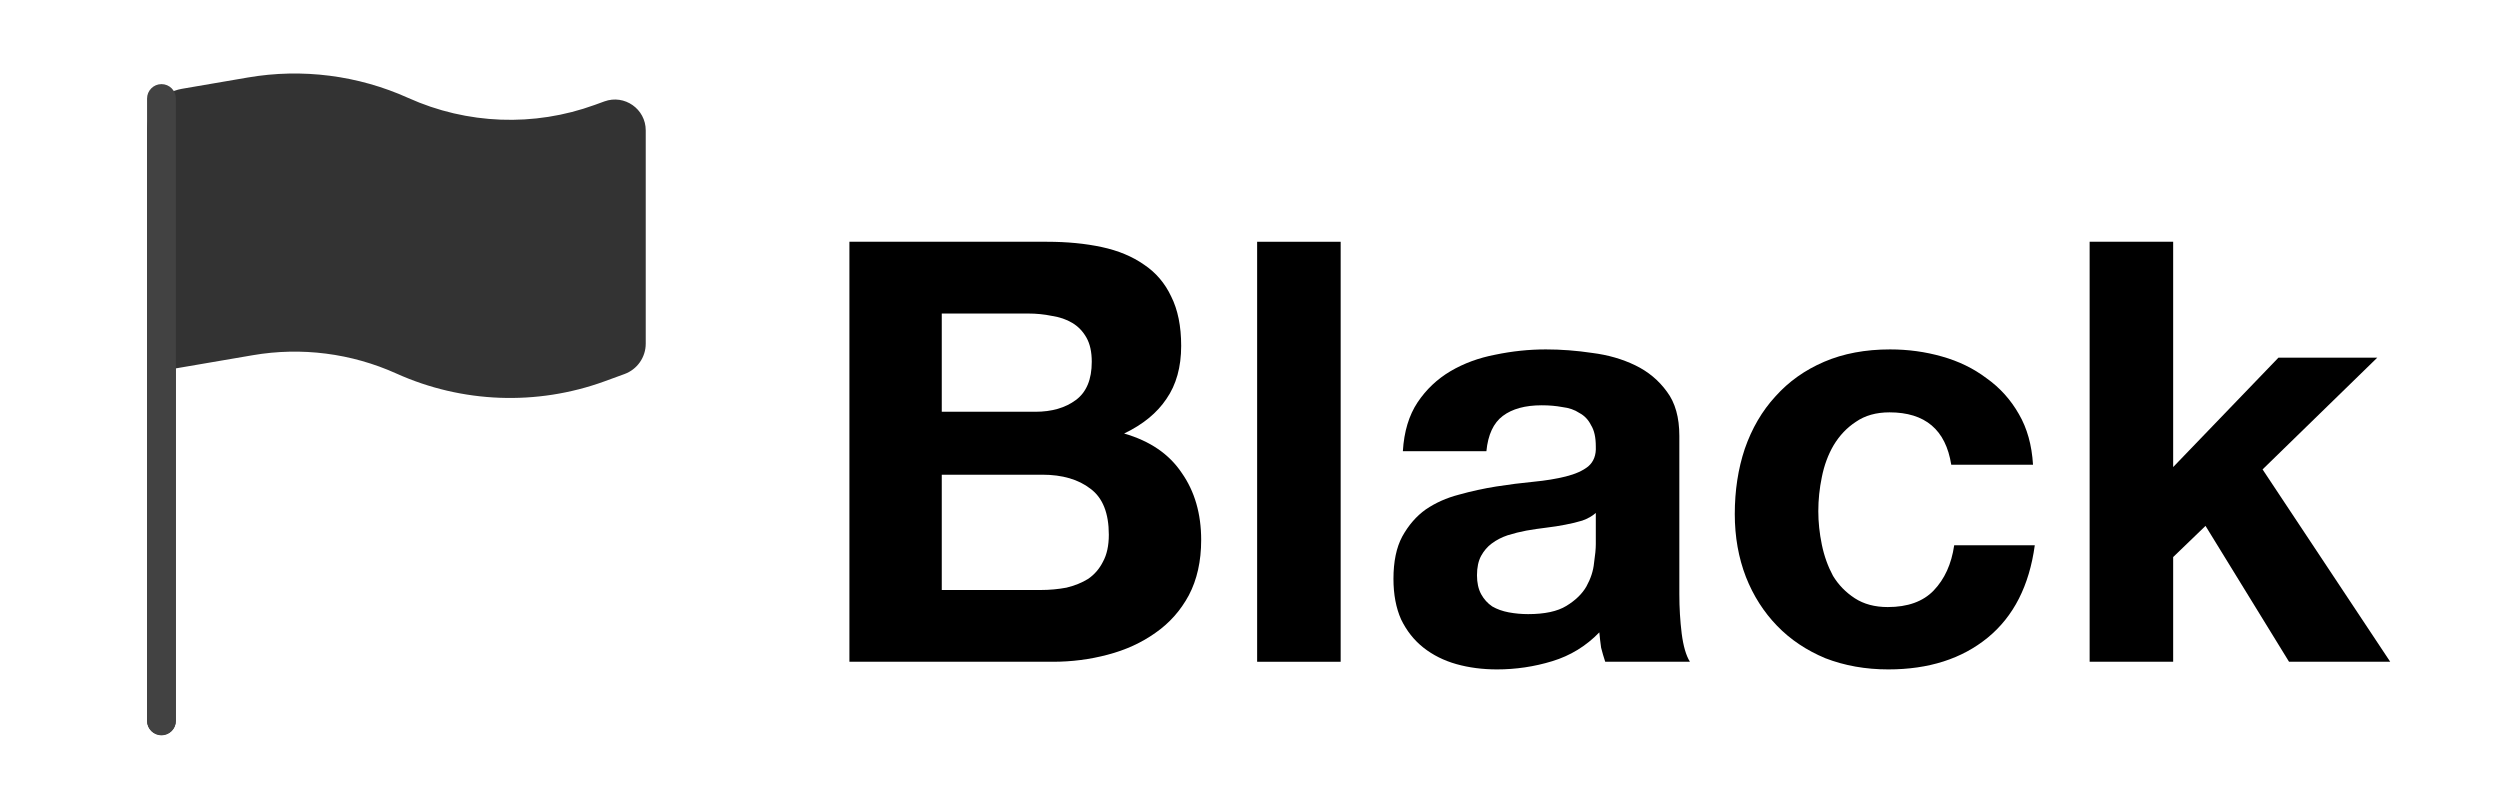
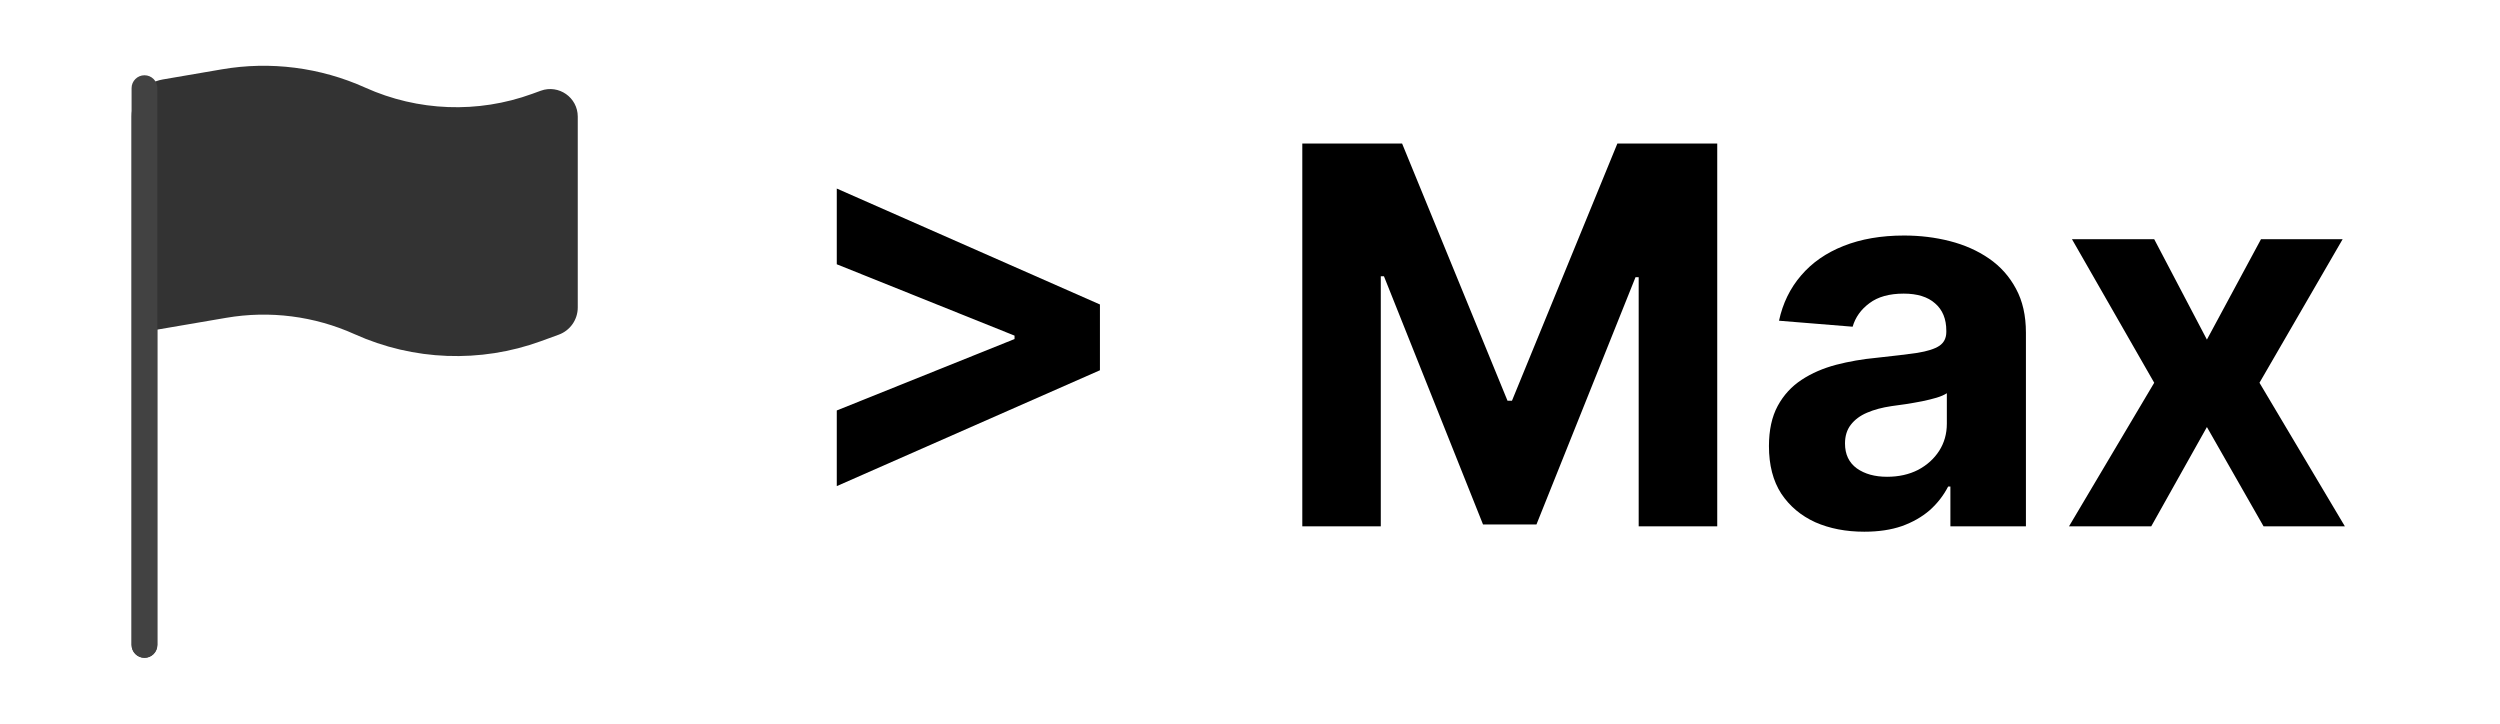
- <svg xmlns="http://www.w3.org/2000/svg" width="34" height="11" viewBox="0 0 34 11" fill="none">
+ <svg xmlns="http://www.w3.org/2000/svg" width="38" height="11" viewBox="0 0 38 11" fill="none">
  <path fill-rule="evenodd" clip-rule="evenodd" d="M3.437 4.831L2.391 5.01V9.801C2.391 9.909 2.304 9.997 2.196 9.997C2.088 9.997 2 9.909 2 9.801V1.769C2 1.492 2.2 1.255 2.473 1.208L3.371 1.054C4.109 0.927 4.869 1.024 5.552 1.332C6.353 1.693 7.263 1.727 8.088 1.427L8.22 1.379C8.493 1.28 8.782 1.482 8.782 1.773V4.674C8.782 4.859 8.666 5.024 8.493 5.087L8.222 5.186C7.301 5.521 6.285 5.483 5.391 5.08C4.779 4.804 4.099 4.717 3.437 4.831Z" fill="#333333" />
  <path d="M2 1.34C2 1.232 2.088 1.144 2.196 1.144C2.305 1.144 2.392 1.232 2.392 1.34V9.804C2.392 9.912 2.305 10 2.196 10C2.088 10 2 9.912 2 9.804V1.34Z" fill="#424242" />
-   <path d="M28.419 3.288H29.555V6.352L30.987 4.864H32.331L30.771 6.384L32.507 9H31.131L29.995 7.152L29.555 7.576V9H28.419V3.288Z" fill="black" />
-   <path d="M26.537 6.32C26.462 5.845 26.182 5.608 25.697 5.608C25.516 5.608 25.364 5.651 25.241 5.736C25.118 5.816 25.017 5.923 24.937 6.056C24.862 6.184 24.809 6.328 24.777 6.488C24.745 6.643 24.729 6.797 24.729 6.952C24.729 7.101 24.745 7.253 24.777 7.408C24.809 7.563 24.86 7.704 24.929 7.832C25.004 7.955 25.102 8.056 25.225 8.136C25.348 8.216 25.497 8.256 25.673 8.256C25.945 8.256 26.153 8.181 26.297 8.032C26.446 7.877 26.54 7.672 26.577 7.416H27.673C27.598 7.965 27.385 8.384 27.033 8.672C26.681 8.96 26.23 9.104 25.681 9.104C25.372 9.104 25.086 9.053 24.825 8.952C24.569 8.845 24.35 8.699 24.169 8.512C23.988 8.325 23.846 8.104 23.745 7.848C23.644 7.587 23.593 7.301 23.593 6.992C23.593 6.672 23.638 6.376 23.729 6.104C23.825 5.827 23.964 5.589 24.145 5.392C24.326 5.189 24.548 5.032 24.809 4.92C25.07 4.808 25.369 4.752 25.705 4.752C25.95 4.752 26.185 4.784 26.409 4.848C26.638 4.912 26.841 5.011 27.017 5.144C27.198 5.272 27.345 5.435 27.457 5.632C27.569 5.824 27.633 6.053 27.649 6.32H26.537Z" fill="black" />
-   <path d="M19.079 6.136C19.095 5.869 19.162 5.648 19.279 5.472C19.397 5.296 19.546 5.155 19.727 5.048C19.909 4.941 20.111 4.867 20.335 4.824C20.565 4.776 20.794 4.752 21.023 4.752C21.231 4.752 21.442 4.768 21.655 4.8C21.869 4.827 22.063 4.883 22.239 4.968C22.415 5.053 22.559 5.173 22.671 5.328C22.783 5.477 22.839 5.677 22.839 5.928V8.08C22.839 8.267 22.85 8.445 22.871 8.616C22.893 8.787 22.93 8.915 22.983 9H21.831C21.81 8.936 21.791 8.872 21.775 8.808C21.765 8.739 21.757 8.669 21.751 8.6C21.57 8.787 21.357 8.917 21.111 8.992C20.866 9.067 20.615 9.104 20.359 9.104C20.162 9.104 19.978 9.08 19.807 9.032C19.637 8.984 19.487 8.909 19.359 8.808C19.231 8.707 19.13 8.579 19.055 8.424C18.986 8.269 18.951 8.085 18.951 7.872C18.951 7.637 18.991 7.445 19.071 7.296C19.157 7.141 19.263 7.019 19.391 6.928C19.525 6.837 19.674 6.771 19.839 6.728C20.01 6.68 20.181 6.643 20.351 6.616C20.522 6.589 20.69 6.568 20.855 6.552C21.021 6.536 21.167 6.512 21.295 6.48C21.423 6.448 21.525 6.403 21.599 6.344C21.674 6.28 21.709 6.189 21.703 6.072C21.703 5.949 21.682 5.853 21.639 5.784C21.602 5.709 21.549 5.653 21.479 5.616C21.415 5.573 21.338 5.547 21.247 5.536C21.162 5.52 21.069 5.512 20.967 5.512C20.743 5.512 20.567 5.56 20.439 5.656C20.311 5.752 20.237 5.912 20.215 6.136H19.079ZM21.703 6.976C21.655 7.019 21.594 7.053 21.519 7.08C21.45 7.101 21.373 7.12 21.287 7.136C21.207 7.152 21.122 7.165 21.031 7.176C20.941 7.187 20.85 7.2 20.759 7.216C20.674 7.232 20.589 7.253 20.503 7.28C20.423 7.307 20.351 7.344 20.287 7.392C20.229 7.435 20.181 7.491 20.143 7.56C20.106 7.629 20.087 7.717 20.087 7.824C20.087 7.925 20.106 8.011 20.143 8.08C20.181 8.149 20.231 8.205 20.295 8.248C20.359 8.285 20.434 8.312 20.519 8.328C20.605 8.344 20.693 8.352 20.783 8.352C21.007 8.352 21.181 8.315 21.303 8.24C21.426 8.165 21.517 8.077 21.575 7.976C21.634 7.869 21.669 7.763 21.679 7.656C21.695 7.549 21.703 7.464 21.703 7.4V6.976Z" fill="black" />
-   <path d="M17.097 3.288H18.233V9H17.097V3.288Z" fill="black" />
-   <path d="M12.808 5.6H14.08C14.304 5.6 14.488 5.547 14.632 5.44C14.776 5.333 14.848 5.16 14.848 4.92C14.848 4.787 14.824 4.677 14.776 4.592C14.728 4.507 14.664 4.44 14.584 4.392C14.504 4.344 14.411 4.312 14.304 4.296C14.203 4.275 14.096 4.264 13.984 4.264H12.808V5.6ZM11.552 3.288H14.24C14.512 3.288 14.76 3.312 14.984 3.36C15.208 3.408 15.4 3.488 15.56 3.6C15.72 3.707 15.843 3.851 15.928 4.032C16.019 4.213 16.064 4.437 16.064 4.704C16.064 4.992 15.997 5.232 15.864 5.424C15.736 5.616 15.544 5.773 15.288 5.896C15.64 5.997 15.901 6.176 16.072 6.432C16.248 6.683 16.336 6.987 16.336 7.344C16.336 7.632 16.28 7.883 16.168 8.096C16.056 8.304 15.904 8.475 15.712 8.608C15.525 8.741 15.309 8.84 15.064 8.904C14.824 8.968 14.576 9 14.32 9H11.552V3.288ZM12.808 8.024H14.152C14.275 8.024 14.392 8.013 14.504 7.992C14.616 7.965 14.715 7.925 14.8 7.872C14.885 7.813 14.952 7.736 15 7.64C15.053 7.544 15.08 7.421 15.08 7.272C15.08 6.979 14.997 6.771 14.832 6.648C14.667 6.52 14.448 6.456 14.176 6.456H12.808V8.024Z" fill="black" />
+   <path d="M32.744 3.636L33.545 5.162L34.367 3.636H35.608L34.344 5.818L35.642 8H34.406L33.545 6.491L32.699 8H31.449L32.744 5.818L31.494 3.636H32.744Z" fill="black" />
+   <path d="M28.337 8.082C28.058 8.082 27.81 8.034 27.592 7.938C27.375 7.839 27.202 7.694 27.075 7.503C26.95 7.31 26.888 7.069 26.888 6.781C26.888 6.539 26.932 6.335 27.021 6.17C27.11 6.006 27.232 5.873 27.385 5.773C27.538 5.672 27.713 5.597 27.908 5.545C28.105 5.494 28.311 5.458 28.527 5.438C28.781 5.411 28.985 5.386 29.141 5.364C29.296 5.339 29.409 5.303 29.479 5.256C29.549 5.208 29.584 5.138 29.584 5.045V5.028C29.584 4.848 29.527 4.709 29.413 4.611C29.302 4.512 29.142 4.463 28.936 4.463C28.718 4.463 28.545 4.511 28.416 4.608C28.287 4.703 28.202 4.822 28.16 4.966L27.041 4.875C27.098 4.61 27.21 4.381 27.376 4.188C27.543 3.992 27.758 3.843 28.021 3.739C28.287 3.633 28.593 3.58 28.942 3.58C29.184 3.58 29.416 3.608 29.638 3.665C29.861 3.722 30.059 3.81 30.232 3.929C30.406 4.048 30.543 4.202 30.643 4.389C30.744 4.575 30.794 4.797 30.794 5.057V8H29.646V7.395H29.612C29.542 7.531 29.448 7.652 29.331 7.756C29.213 7.858 29.072 7.938 28.908 7.997C28.743 8.054 28.553 8.082 28.337 8.082ZM28.683 7.247C28.861 7.247 29.018 7.212 29.155 7.142C29.291 7.07 29.398 6.973 29.476 6.852C29.553 6.731 29.592 6.594 29.592 6.44V5.977C29.554 6.002 29.502 6.025 29.436 6.045C29.372 6.064 29.299 6.082 29.217 6.099C29.136 6.115 29.054 6.129 28.973 6.142C28.892 6.153 28.818 6.164 28.751 6.173C28.609 6.194 28.485 6.227 28.379 6.273C28.273 6.318 28.191 6.38 28.132 6.457C28.073 6.533 28.044 6.628 28.044 6.741C28.044 6.906 28.104 7.032 28.223 7.119C28.344 7.205 28.498 7.247 28.683 7.247Z" fill="black" />
+   <path d="M19.795 2.182H21.312L22.914 6.091H22.982L24.584 2.182H26.102V8H24.908V4.213H24.86L23.354 7.972H22.542L21.036 4.199H20.988V8H19.795V2.182Z" fill="black" />
+   <path d="M16.719 5.628L12.719 7.389V6.239L15.457 5.139L15.421 5.199V5.057L15.457 5.116L12.719 4.017V2.866L16.719 4.628V5.628Z" fill="black" />
</svg>
